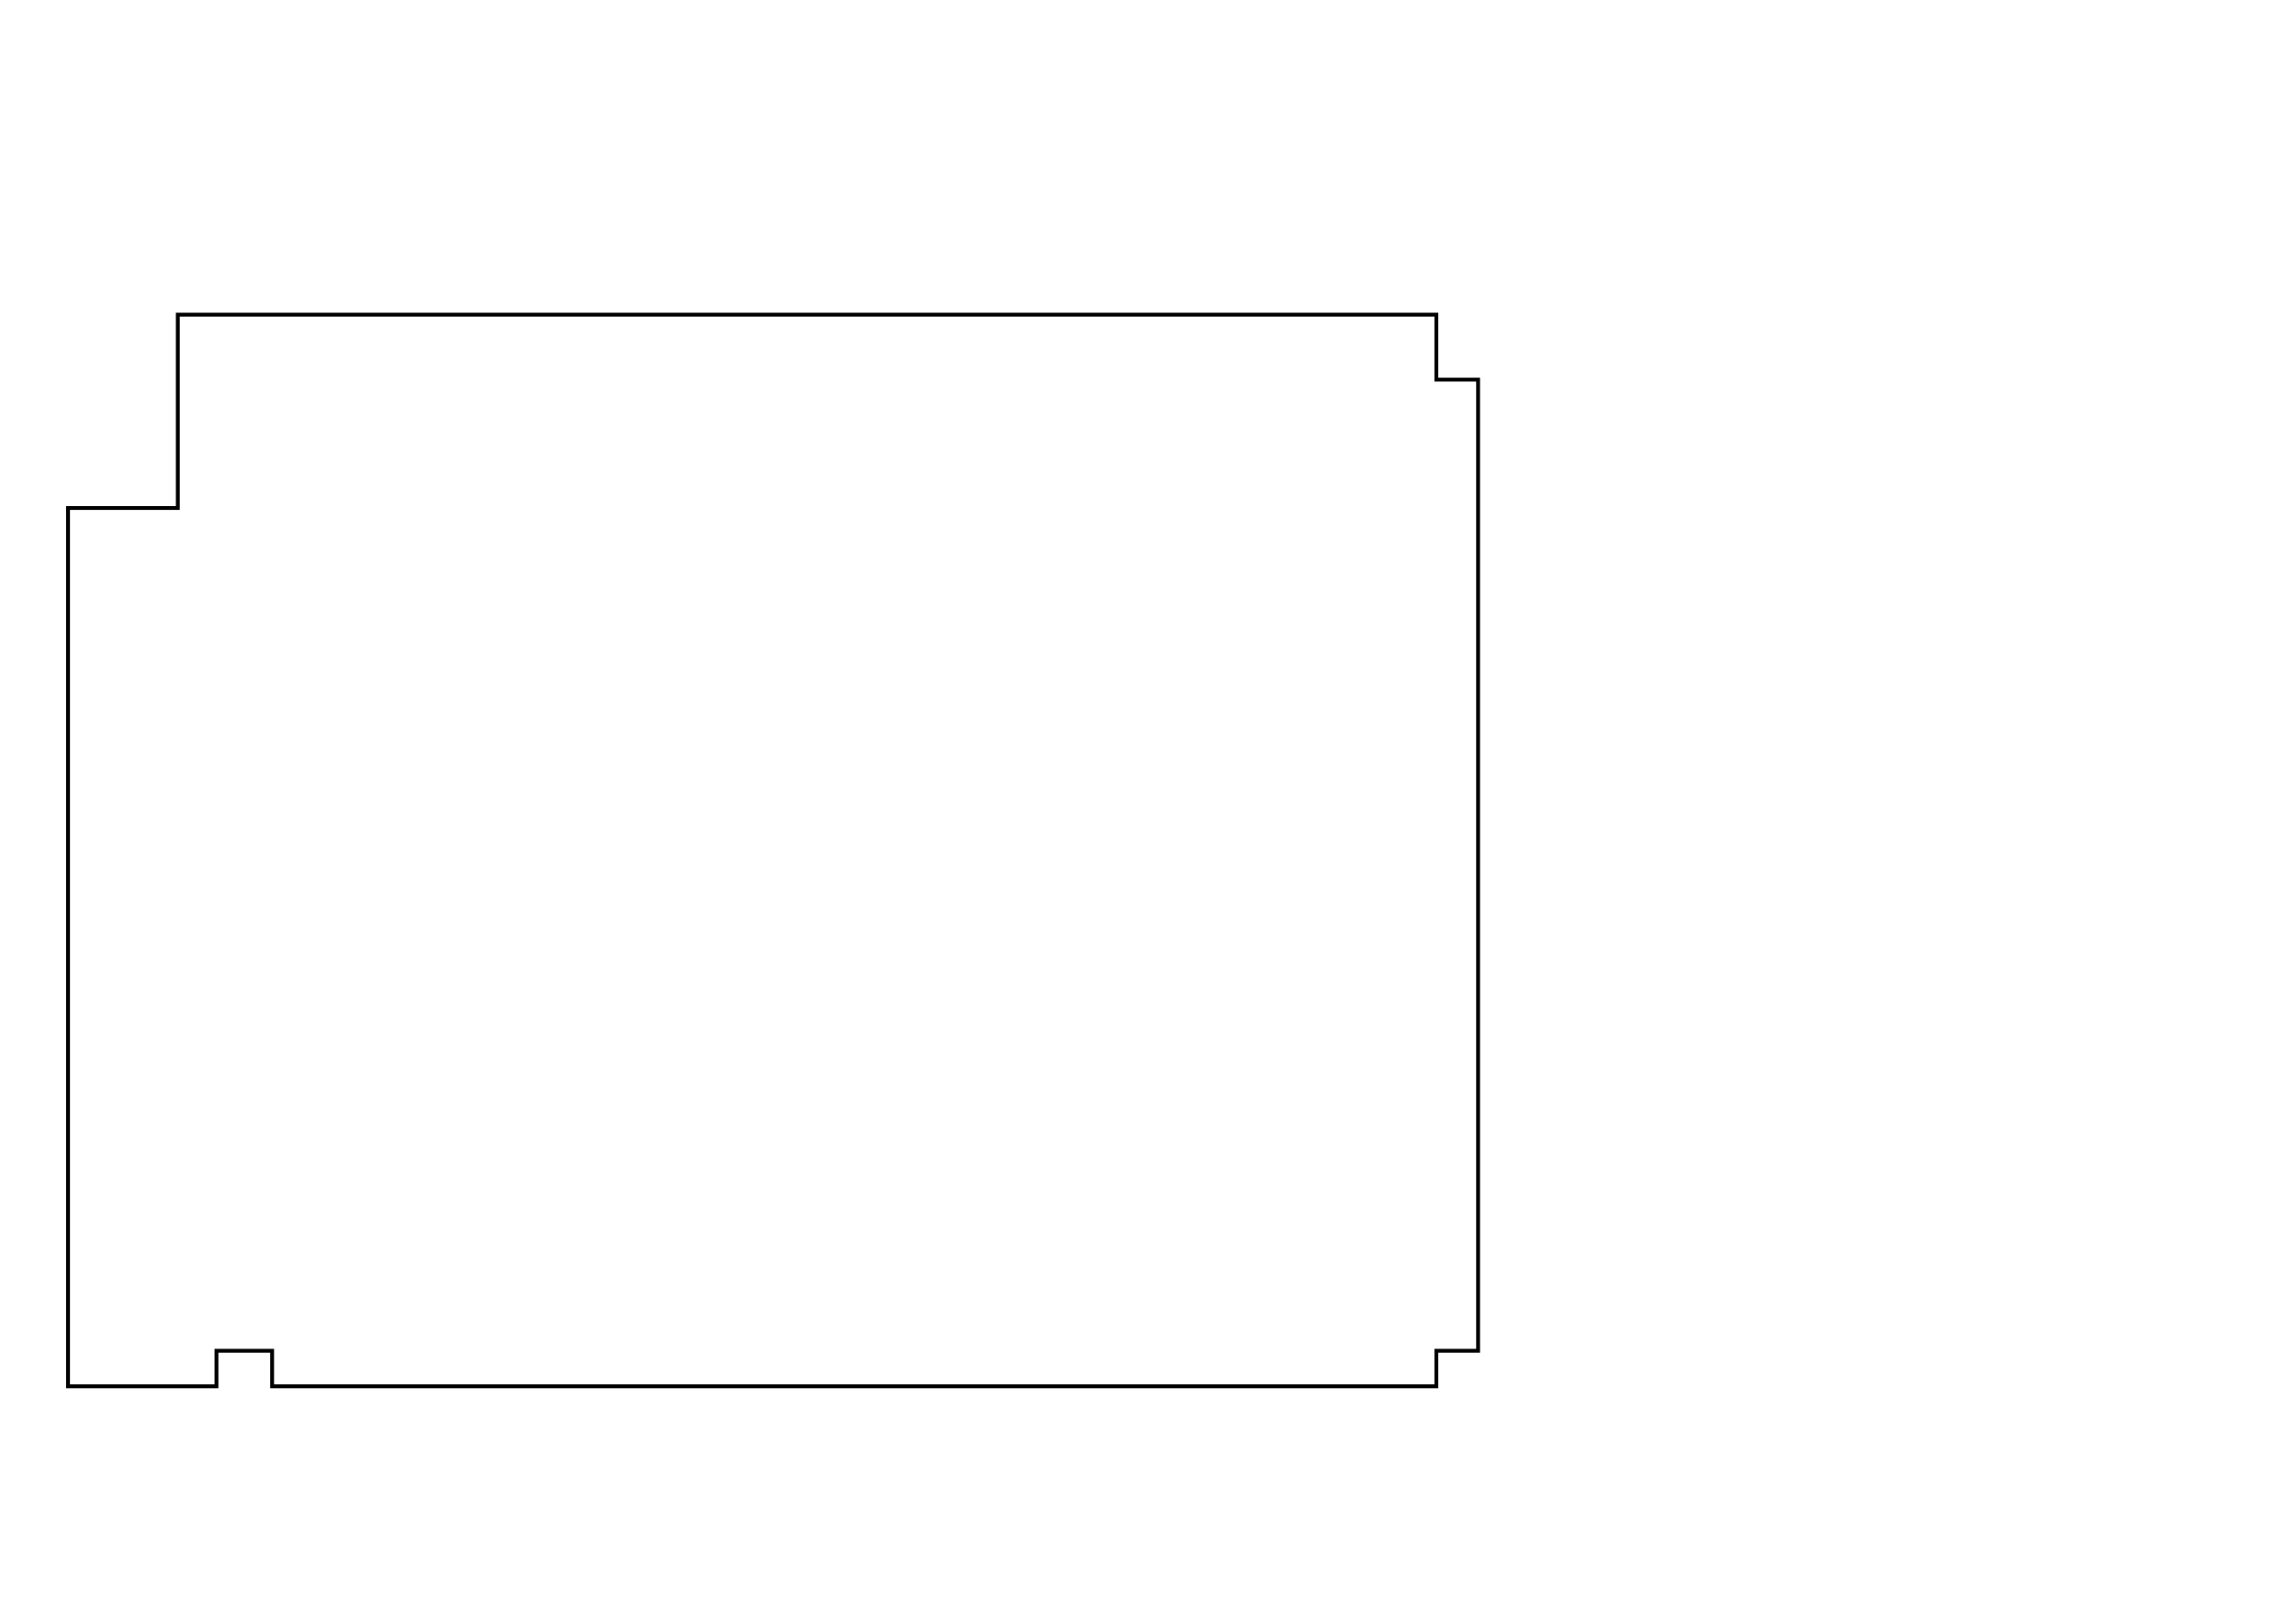
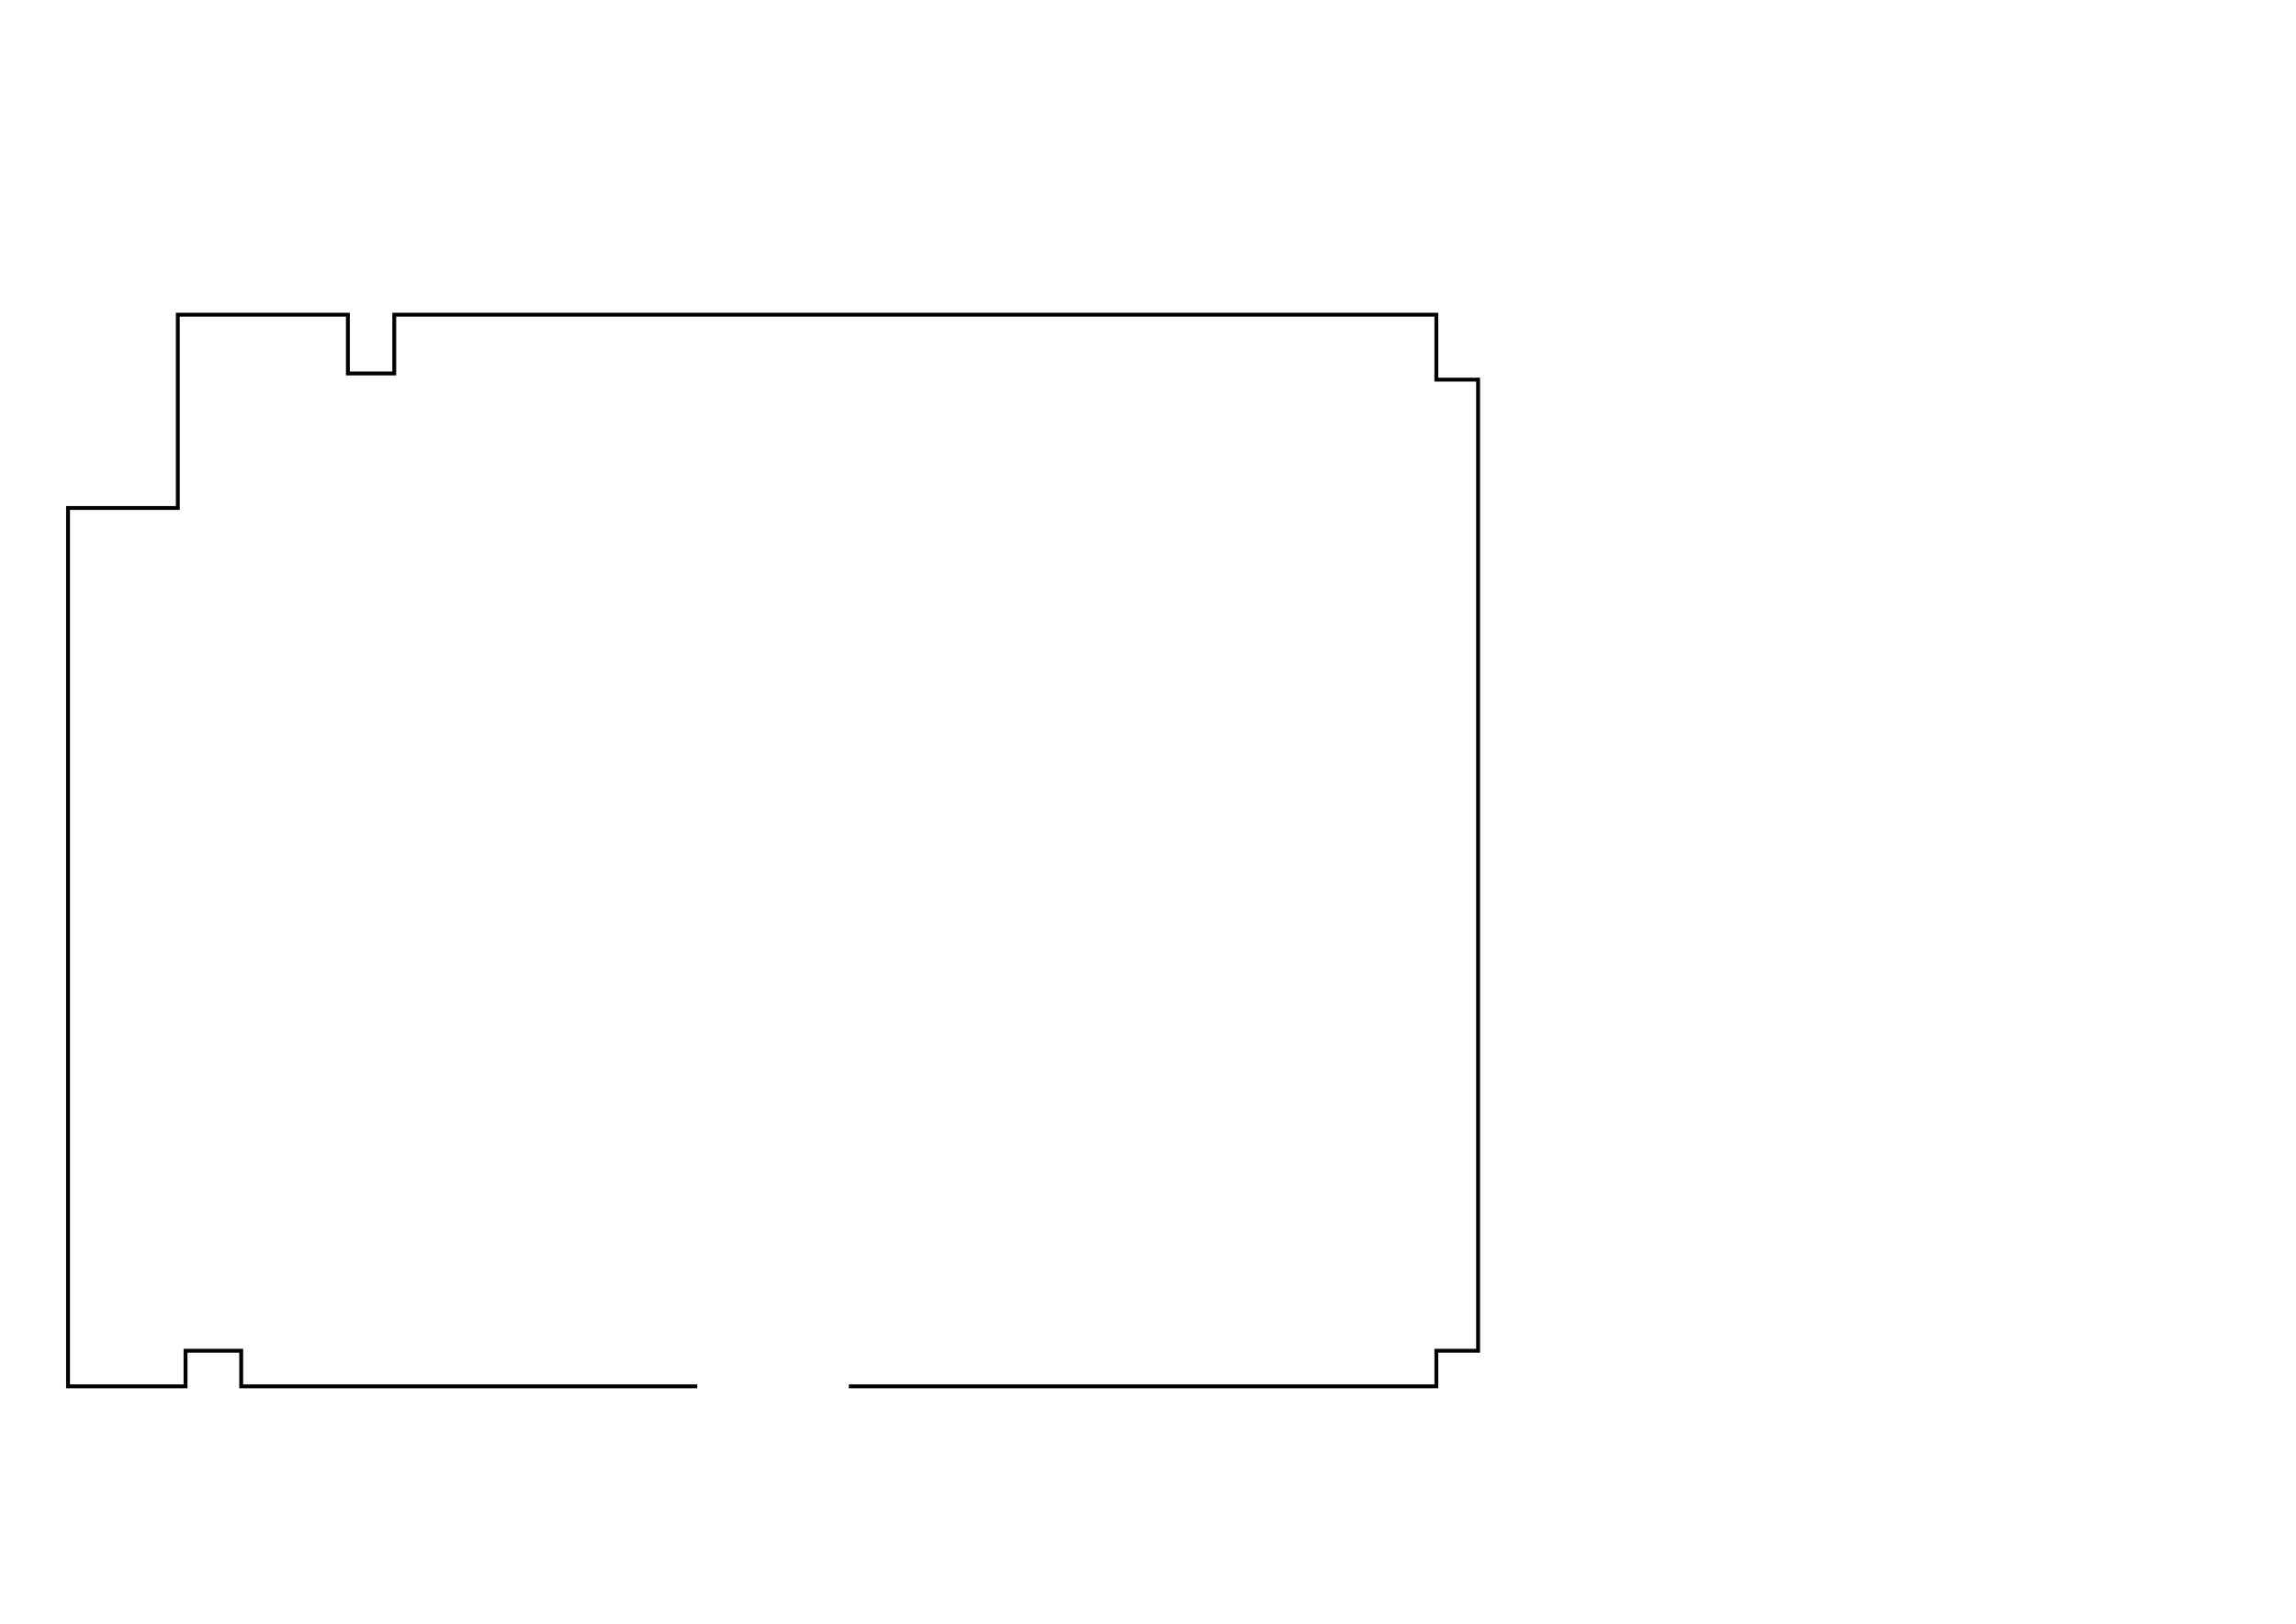
<svg xmlns="http://www.w3.org/2000/svg" width="297mm" height="210mm" viewBox="0 0 1052.362 744.094" id="svg2" version="1.1">
  <defs id="defs4" />
  <g id="layer1" transform="translate(0,-308.2677)">
-     <path style="fill:none;fill-opacity:1;stroke:#000000;stroke-width:1.772;stroke-miterlimit:4;stroke-dasharray:none;stroke-dashoffset:0;stroke-opacity:1" d="m 81.496,541.063 0,-88.583 576.85,0 0,29.764 19.134,0 0,445.039 -19.134,0 0,16.299 -533.622,0 0,-16.299 -25.512,0 0,16.299 -68.031,0 0,-402.52 z" id="rect3355" />
+     <path style="fill:none;fill-opacity:1;stroke:#000000;stroke-width:1.772;stroke-miterlimit:4;stroke-dasharray:none;stroke-dashoffset:0;stroke-opacity:1" d="m 319.606,943.583 -209.055,0 0,-16.299 -25.512,0 0,16.299 -53.858,0 0,-402.52 50.315,0 0,-88.583 77.953,0 0,26.929 21.26,0 0,-26.929 477.638,0 0,29.764 19.134,0 0,445.039 -19.134,0 0,16.299 -269.291,0" id="rect3355" />
  </g>
</svg>
